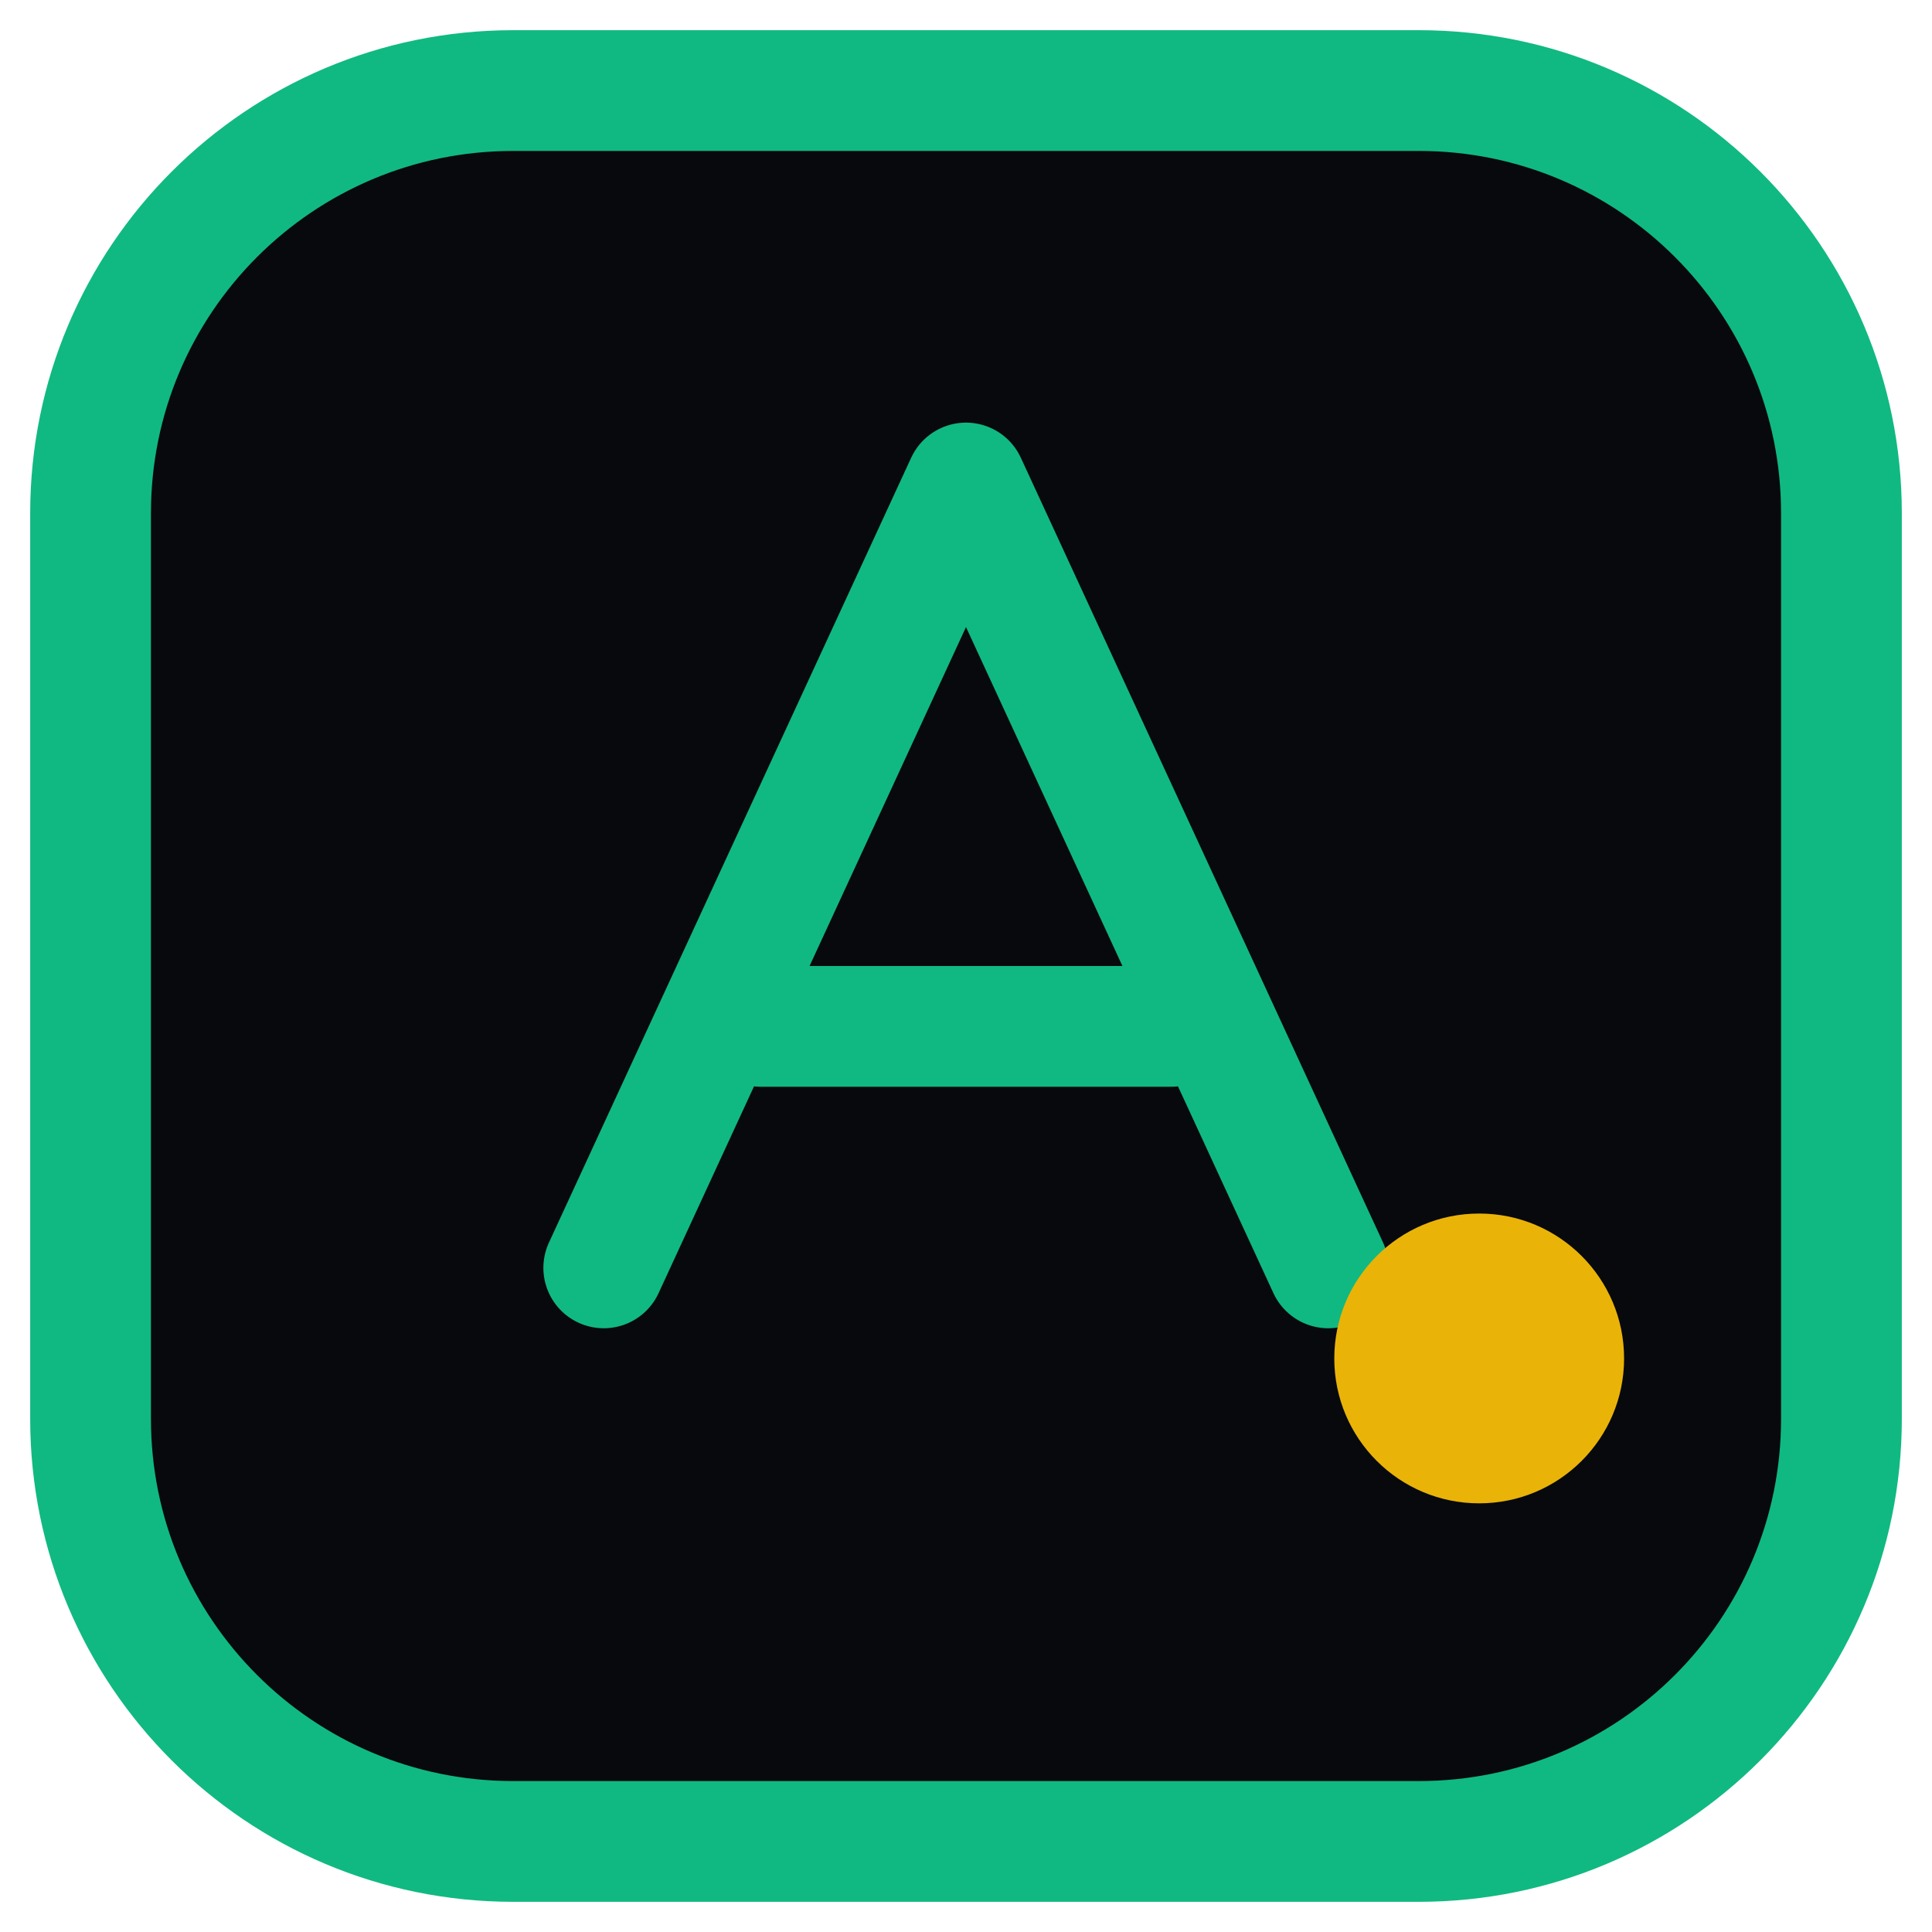
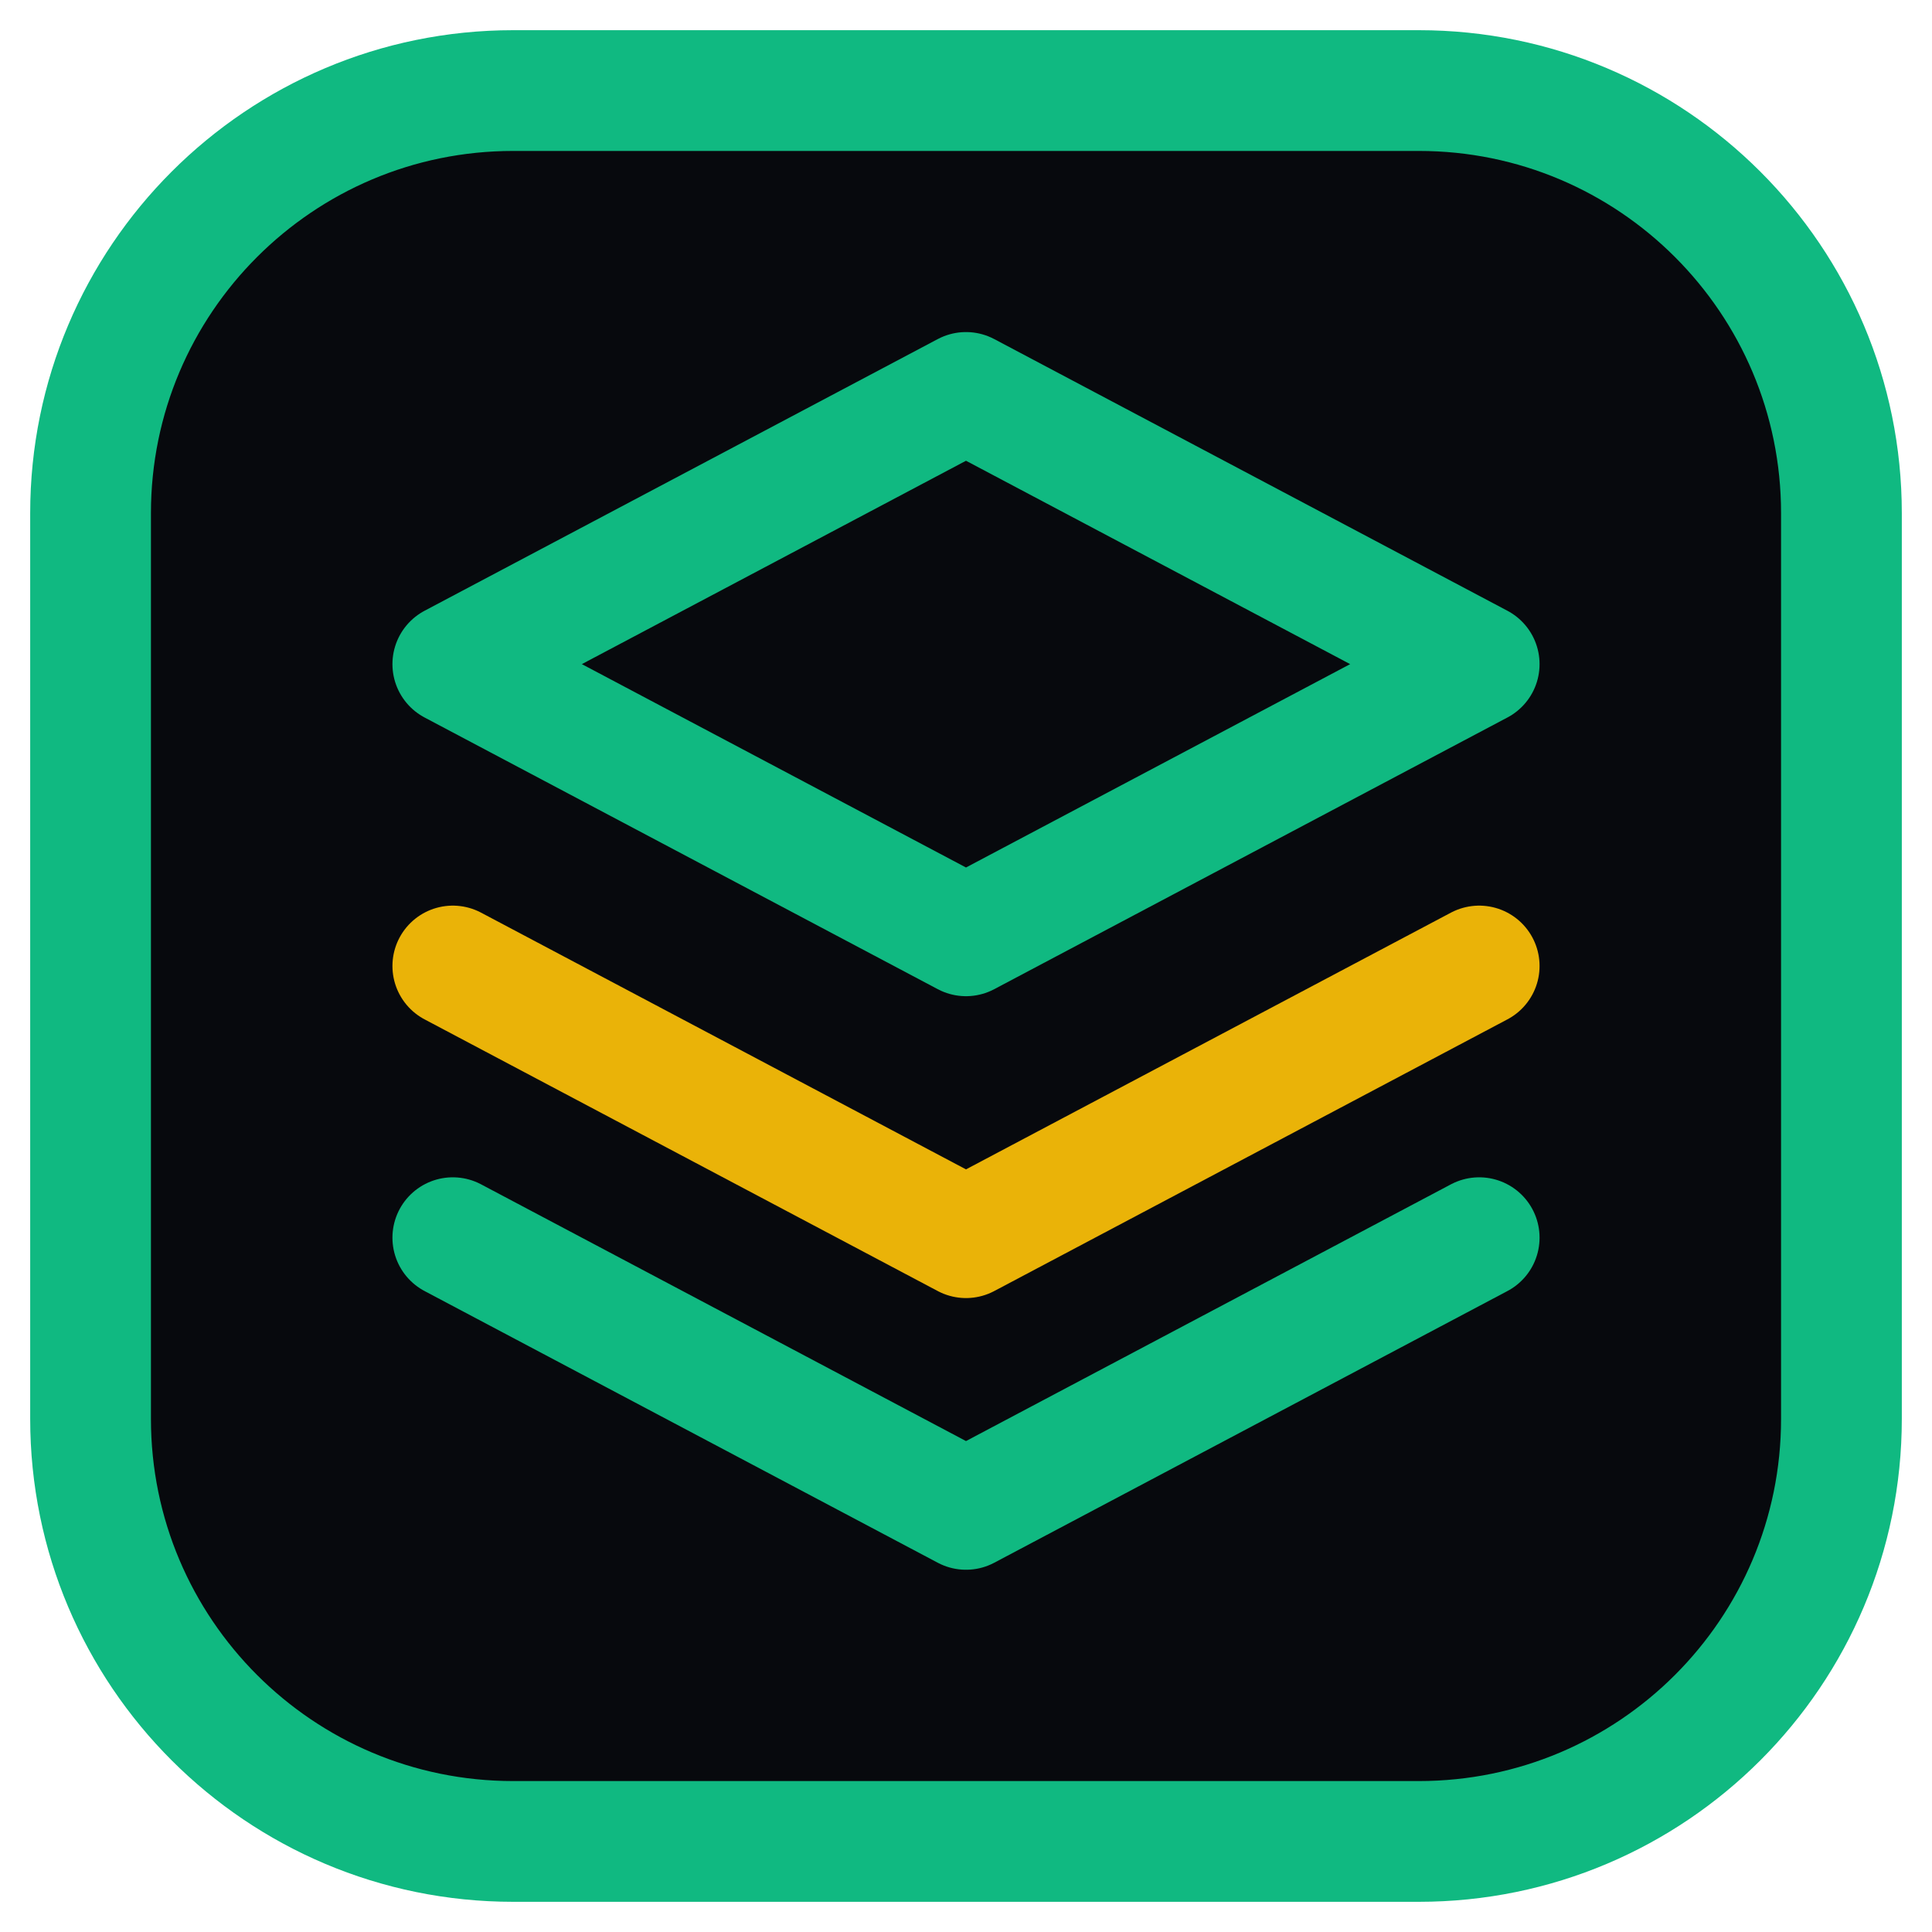
<svg xmlns="http://www.w3.org/2000/svg" viewBox="0 0 32 32">
  <rect x="1.5" y="1.5" width="29" height="29" rx="7" fill="#07090d" stroke="#10b981" stroke-width="2" />
-   <path d="M10 21 16 8l6 13M12.6 17h6.8" fill="none" stroke="#10b981" stroke-width="2" stroke-linecap="round" stroke-linejoin="round" />
-   <circle cx="24.5" cy="22.5" r="2.4" fill="#eab308" />
+   <path d="M16 6.5 24.5 11 16 15.5 7.5 11 Z" fill="none" stroke="#10b981" stroke-width="2" stroke-linecap="round" stroke-linejoin="round" />
+   <path d="M7.5 16 16 20.5 24.5 16" fill="none" stroke="#eab308" stroke-width="2" stroke-linecap="round" stroke-linejoin="round" />
+   <path d="M7.5 20.5 16 25 24.5 20.5" fill="none" stroke="#10b981" stroke-width="2" stroke-linecap="round" stroke-linejoin="round" />
</svg>
